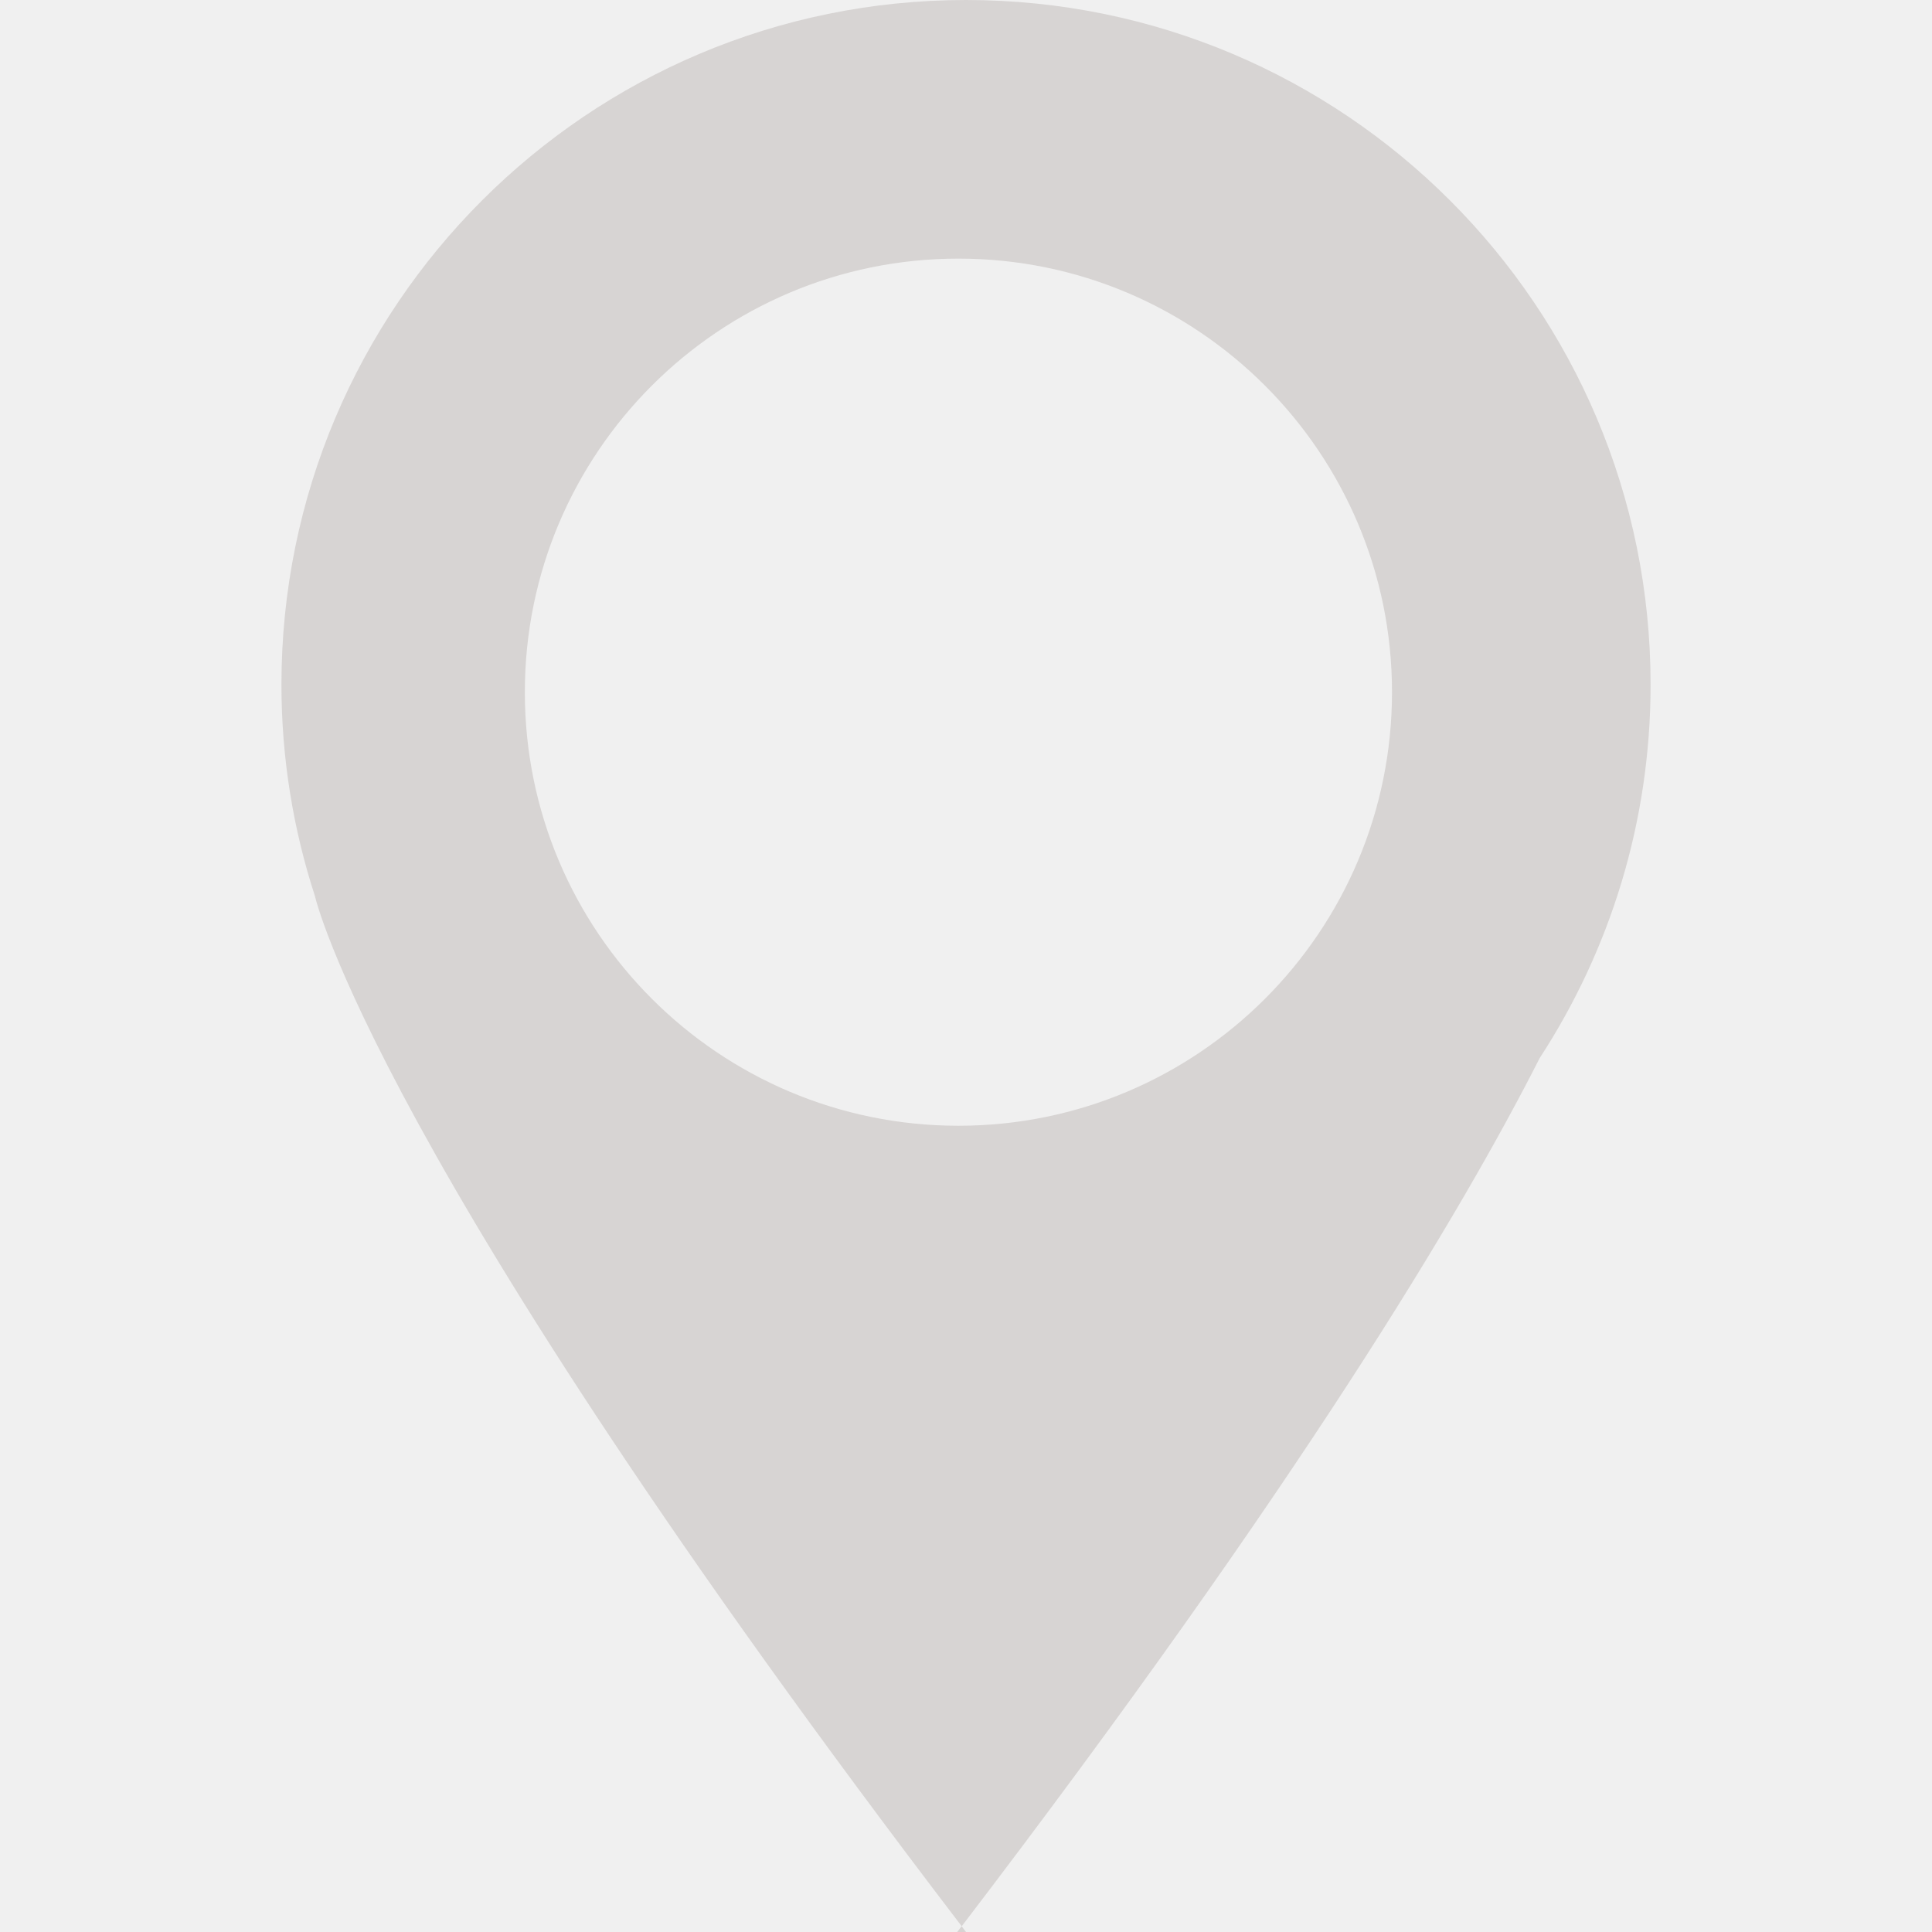
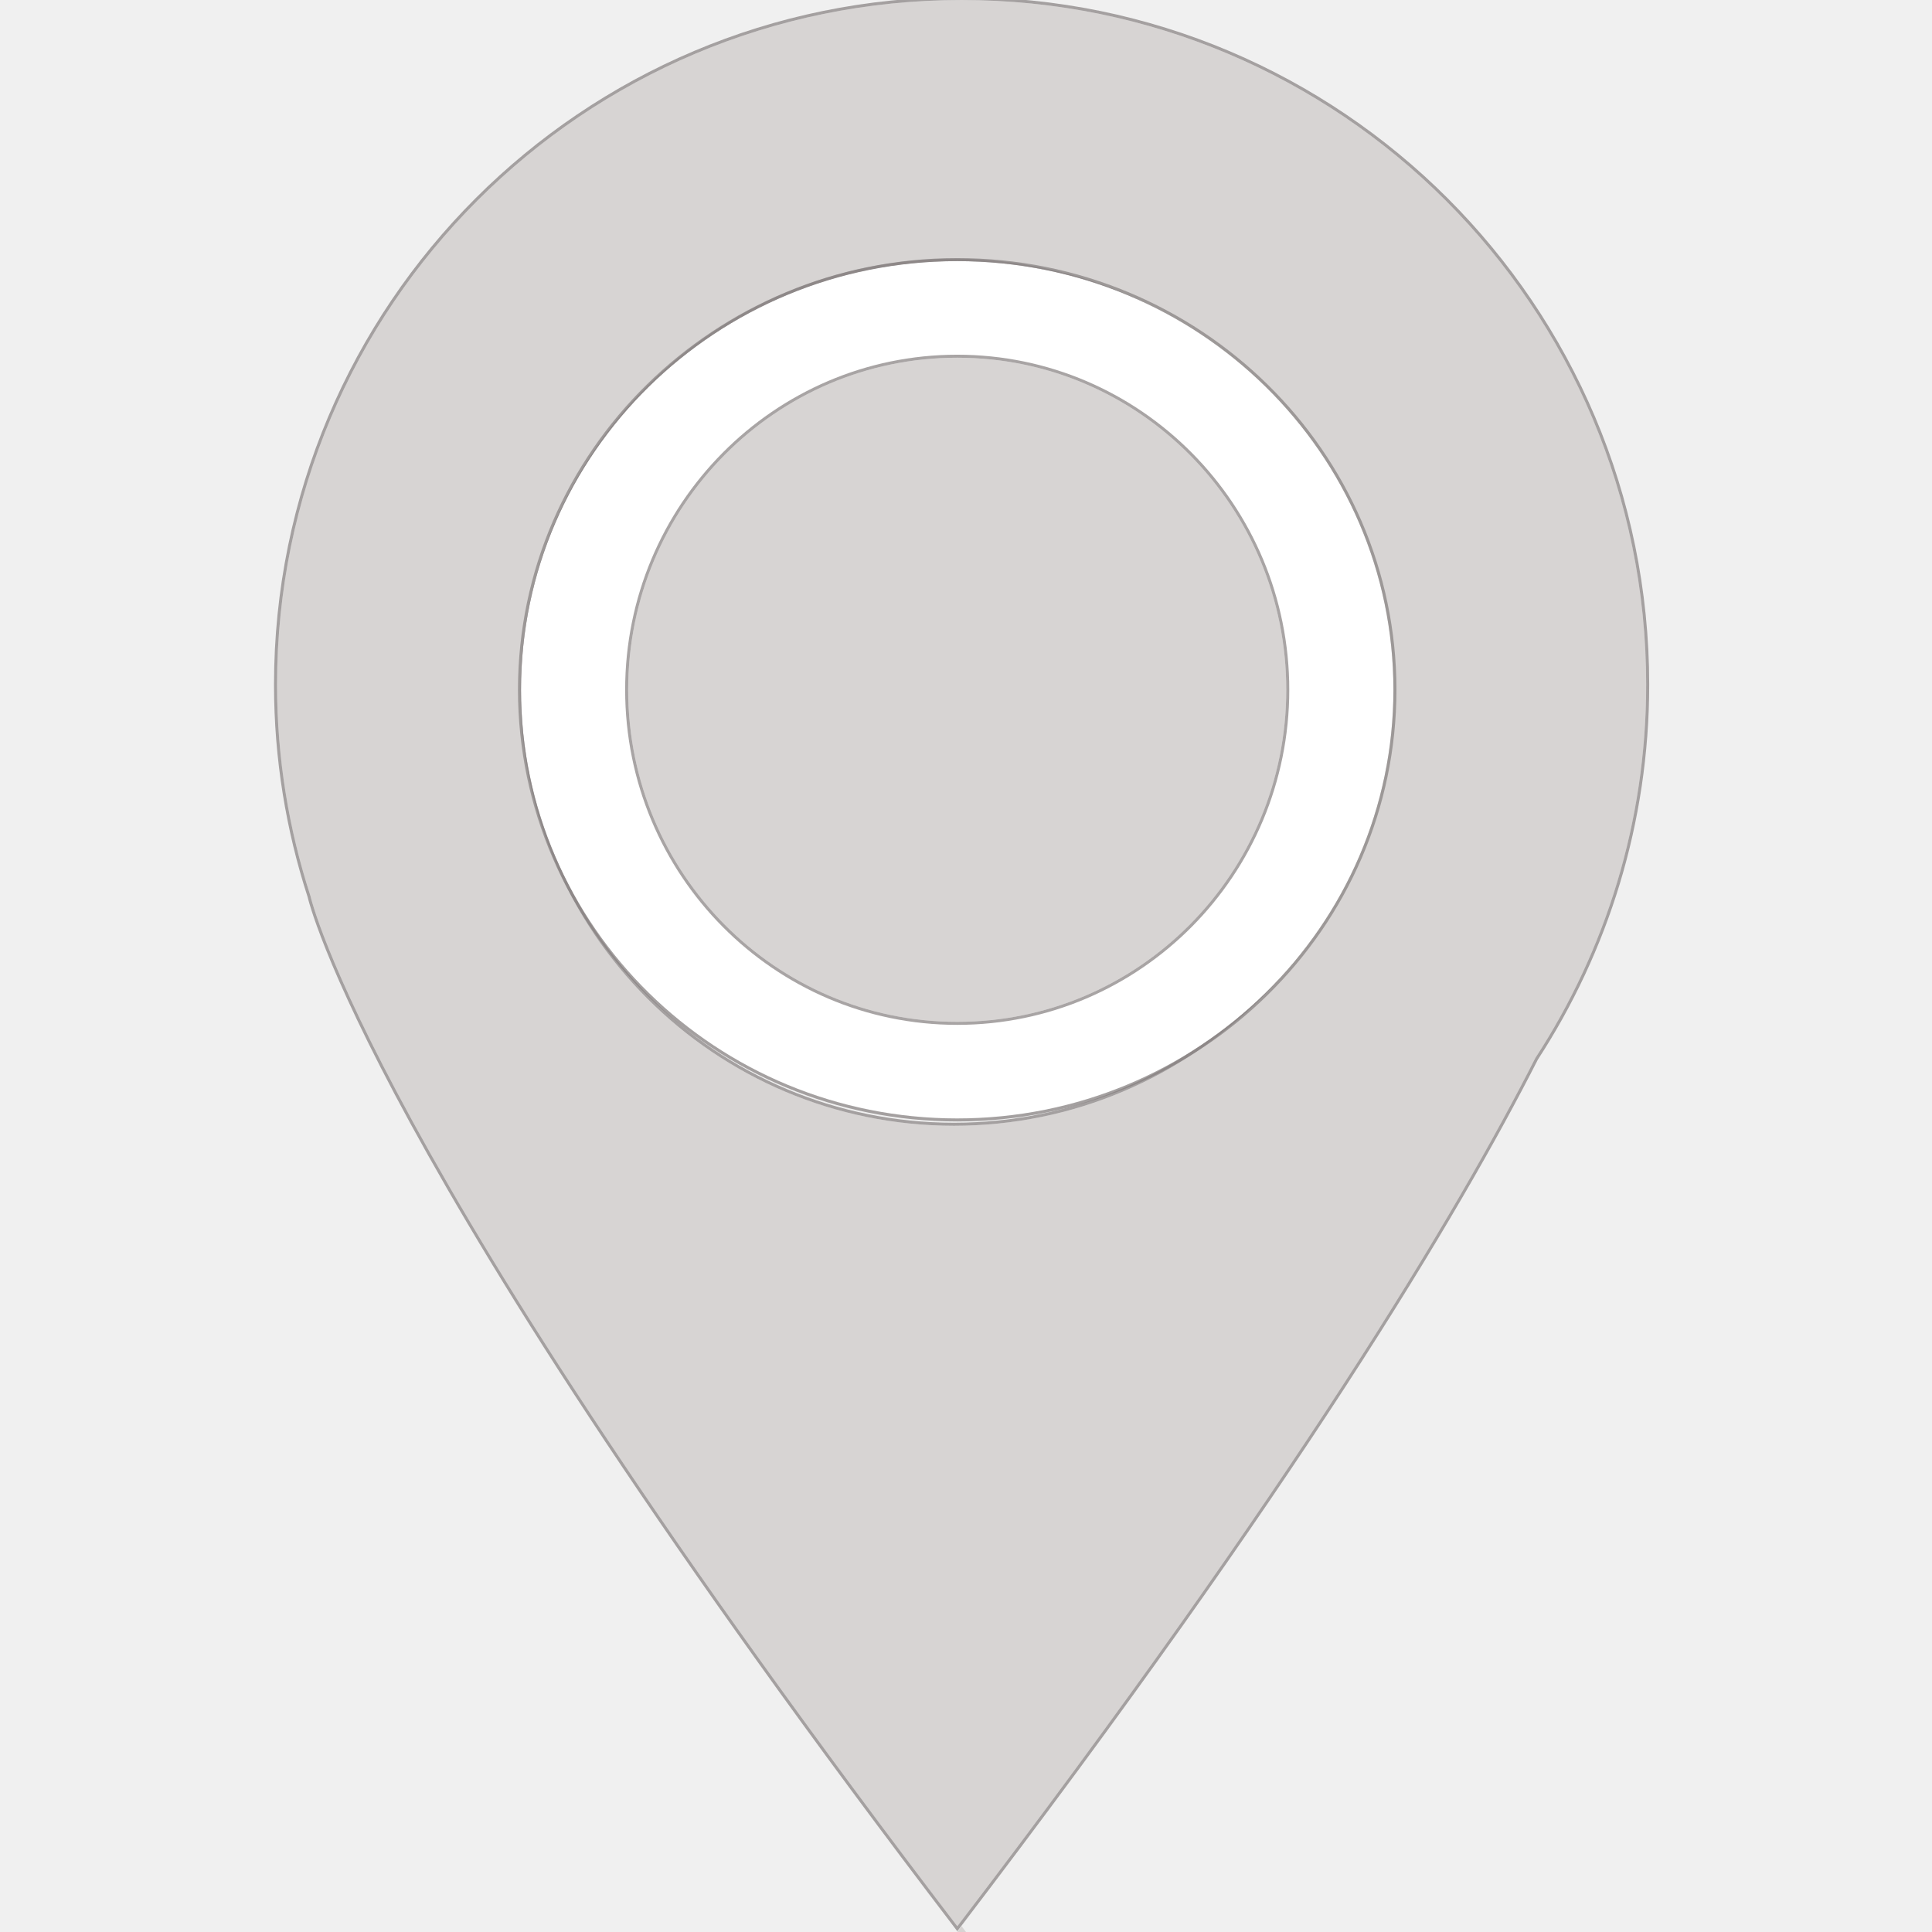
- <svg xmlns="http://www.w3.org/2000/svg" xmlns:xlink="http://www.w3.org/1999/xlink" version="1.1" preserveAspectRatio="xMidYMid meet" viewBox="0 0 640 640" width="20" height="20">
+ <svg xmlns="http://www.w3.org/2000/svg" xmlns:xlink="http://www.w3.org/1999/xlink" version="1.1" preserveAspectRatio="xMidYMid meet" viewBox="0 0 640 640" width="44" height="44">
  <defs>
-     <path d="M320 0C194.76 0 93.23 101.53 93.23 226.78C93.23 251.26 97.16 274.83 104.35 296.92C104.35 296.92 104.35 296.92 104.35 296.92C104.35 296.92 123.43 382.58 318.58 638.1C430.32 491.78 484.3 401.22 510.05 350.49C533.24 314.9 546.78 272.43 546.78 226.78C546.78 101.53 445.25 0 320 0ZM173.86 229.29C173.86 149.98 238.17 85.67 317.49 85.67C396.81 85.67 461.12 149.98 461.12 229.29C461.11 308.62 396.81 372.92 317.49 372.92C238.17 372.92 173.86 308.62 173.86 229.29Z" id="bch0bAcOw" />
-     <path d="M318.55 638.08C318.06 638.73 317.59 639.34 317.09 640C317.28 640 318.25 640 320 640C319.36 639.15 318.87 638.52 318.55 638.08Z" id="c3wlvfrWY4" />
+     <path d="M318.54 0C193.3 0 91.77 101.53 91.77 226.78C91.77 251.26 95.7 274.83 102.88 296.92C102.88 296.92 102.88 296.92 102.88 296.92C102.88 296.92 121.97 382.58 317.12 638.1C428.85 491.78 482.84 401.22 508.59 350.49C531.78 314.9 545.32 272.43 545.32 226.78C545.32 101.53 443.79 0 318.54 0ZM172.4 229.29C172.4 149.98 236.71 85.67 316.03 85.67C395.35 85.67 459.66 149.98 459.66 229.29C459.65 308.62 395.35 372.92 316.03 372.92C236.71 372.92 172.4 308.62 172.4 229.29Z" id="a393OBoMo" />
+     <mask id="maskd5mcRK46jY" x="89.77" y="-2" width="457.55" height="642.1" maskUnits="userSpaceOnUse">
+       <rect x="89.77" y="-2" width="457.55" height="642.1" fill="white" />
+       <use xlink:href="#a393OBoMo" opacity="1" fill="black" />
+     </mask>
+     <path d="M318.55 638.08C318.06 638.73 317.59 639.34 317.09 640C317.28 640 318.25 640 320 640C319.36 639.15 318.87 638.52 318.55 638.08Z" id="d1uoPOGyA1" />
+     <path d="M461.59 228.5C461.59 306.87 396.84 370.5 317.09 370.5C237.34 370.5 172.59 306.87 172.59 228.5C172.59 150.13 237.34 86.5 317.09 86.5C396.84 86.5 461.59 150.13 461.59 228.5Z" id="b1PuEK6l9W" />
+     <mask id="maski5R4AvrZIo" x="170.59" y="84.5" width="293" height="288" maskUnits="userSpaceOnUse">
+       <rect x="170.59" y="84.5" width="293" height="288" fill="white" />
+       <use xlink:href="#b1PuEK6l9W" opacity="1" fill="black" />
+     </mask>
+     <path d="M426.09 228.5C426.09 289.21 377.25 338.5 317.09 338.5C256.93 338.5 208.09 289.21 208.09 228.5C208.09 167.79 256.93 118.5 317.09 118.5C377.25 118.5 426.09 167.79 426.09 228.5Z" id="dOphbiuk0" />
+     <mask id="maskj1VAt7VreP" x="206.09" y="116.5" width="222" height="224" maskUnits="userSpaceOnUse">
+       <rect x="206.09" y="116.5" width="222" height="224" fill="white" />
+       <use xlink:href="#dOphbiuk0" opacity="1" fill="black" />
+     </mask>
  </defs>
  <g>
    <g>
      <g>
-         <use xlink:href="#bch0bAcOw" opacity="1" fill="#d7d4d3" fill-opacity="1" />
+         <g />
+         <use xlink:href="#a393OBoMo" opacity="1" fill="#d7d4d3" fill-opacity="1" />
+         <g mask="url(#maskd5mcRK46jY)">
+           <use xlink:href="#a393OBoMo" opacity="1" fill-opacity="0" stroke="#847f7f" stroke-width="2" stroke-opacity="0.71" />
+         </g>
+         <g />
+       </g>
+       <g>
+         <use xlink:href="#d1uoPOGyA1" opacity="1" fill="#d7d4d3" fill-opacity="1" />
        <g>
-           <use xlink:href="#bch0bAcOw" opacity="1" fill-opacity="0" stroke="#000000" stroke-width="1" stroke-opacity="0" />
+           <use xlink:href="#d1uoPOGyA1" opacity="1" fill-opacity="0" stroke="#000000" stroke-width="1" stroke-opacity="0" />
        </g>
      </g>
      <g>
-         <use xlink:href="#c3wlvfrWY4" opacity="1" fill="#d7d4d3" fill-opacity="1" />
-         <g>
-           <use xlink:href="#c3wlvfrWY4" opacity="1" fill-opacity="0" stroke="#000000" stroke-width="1" stroke-opacity="0" />
+         <use xlink:href="#b1PuEK6l9W" opacity="1" fill="#ffffff" fill-opacity="1" />
+         <g mask="url(#maski5R4AvrZIo)">
+           <use xlink:href="#b1PuEK6l9W" opacity="1" fill-opacity="0" stroke="#847f7f" stroke-width="2" stroke-opacity="0.71" />
+         </g>
+       </g>
+       <g>
+         <use xlink:href="#dOphbiuk0" opacity="1" fill="#d7d4d3" fill-opacity="1" />
+         <g mask="url(#maskj1VAt7VreP)">
+           <use xlink:href="#dOphbiuk0" opacity="1" fill-opacity="0" stroke="#847f7f" stroke-width="2" stroke-opacity="0.71" />
        </g>
      </g>
    </g>
  </g>
</svg>
